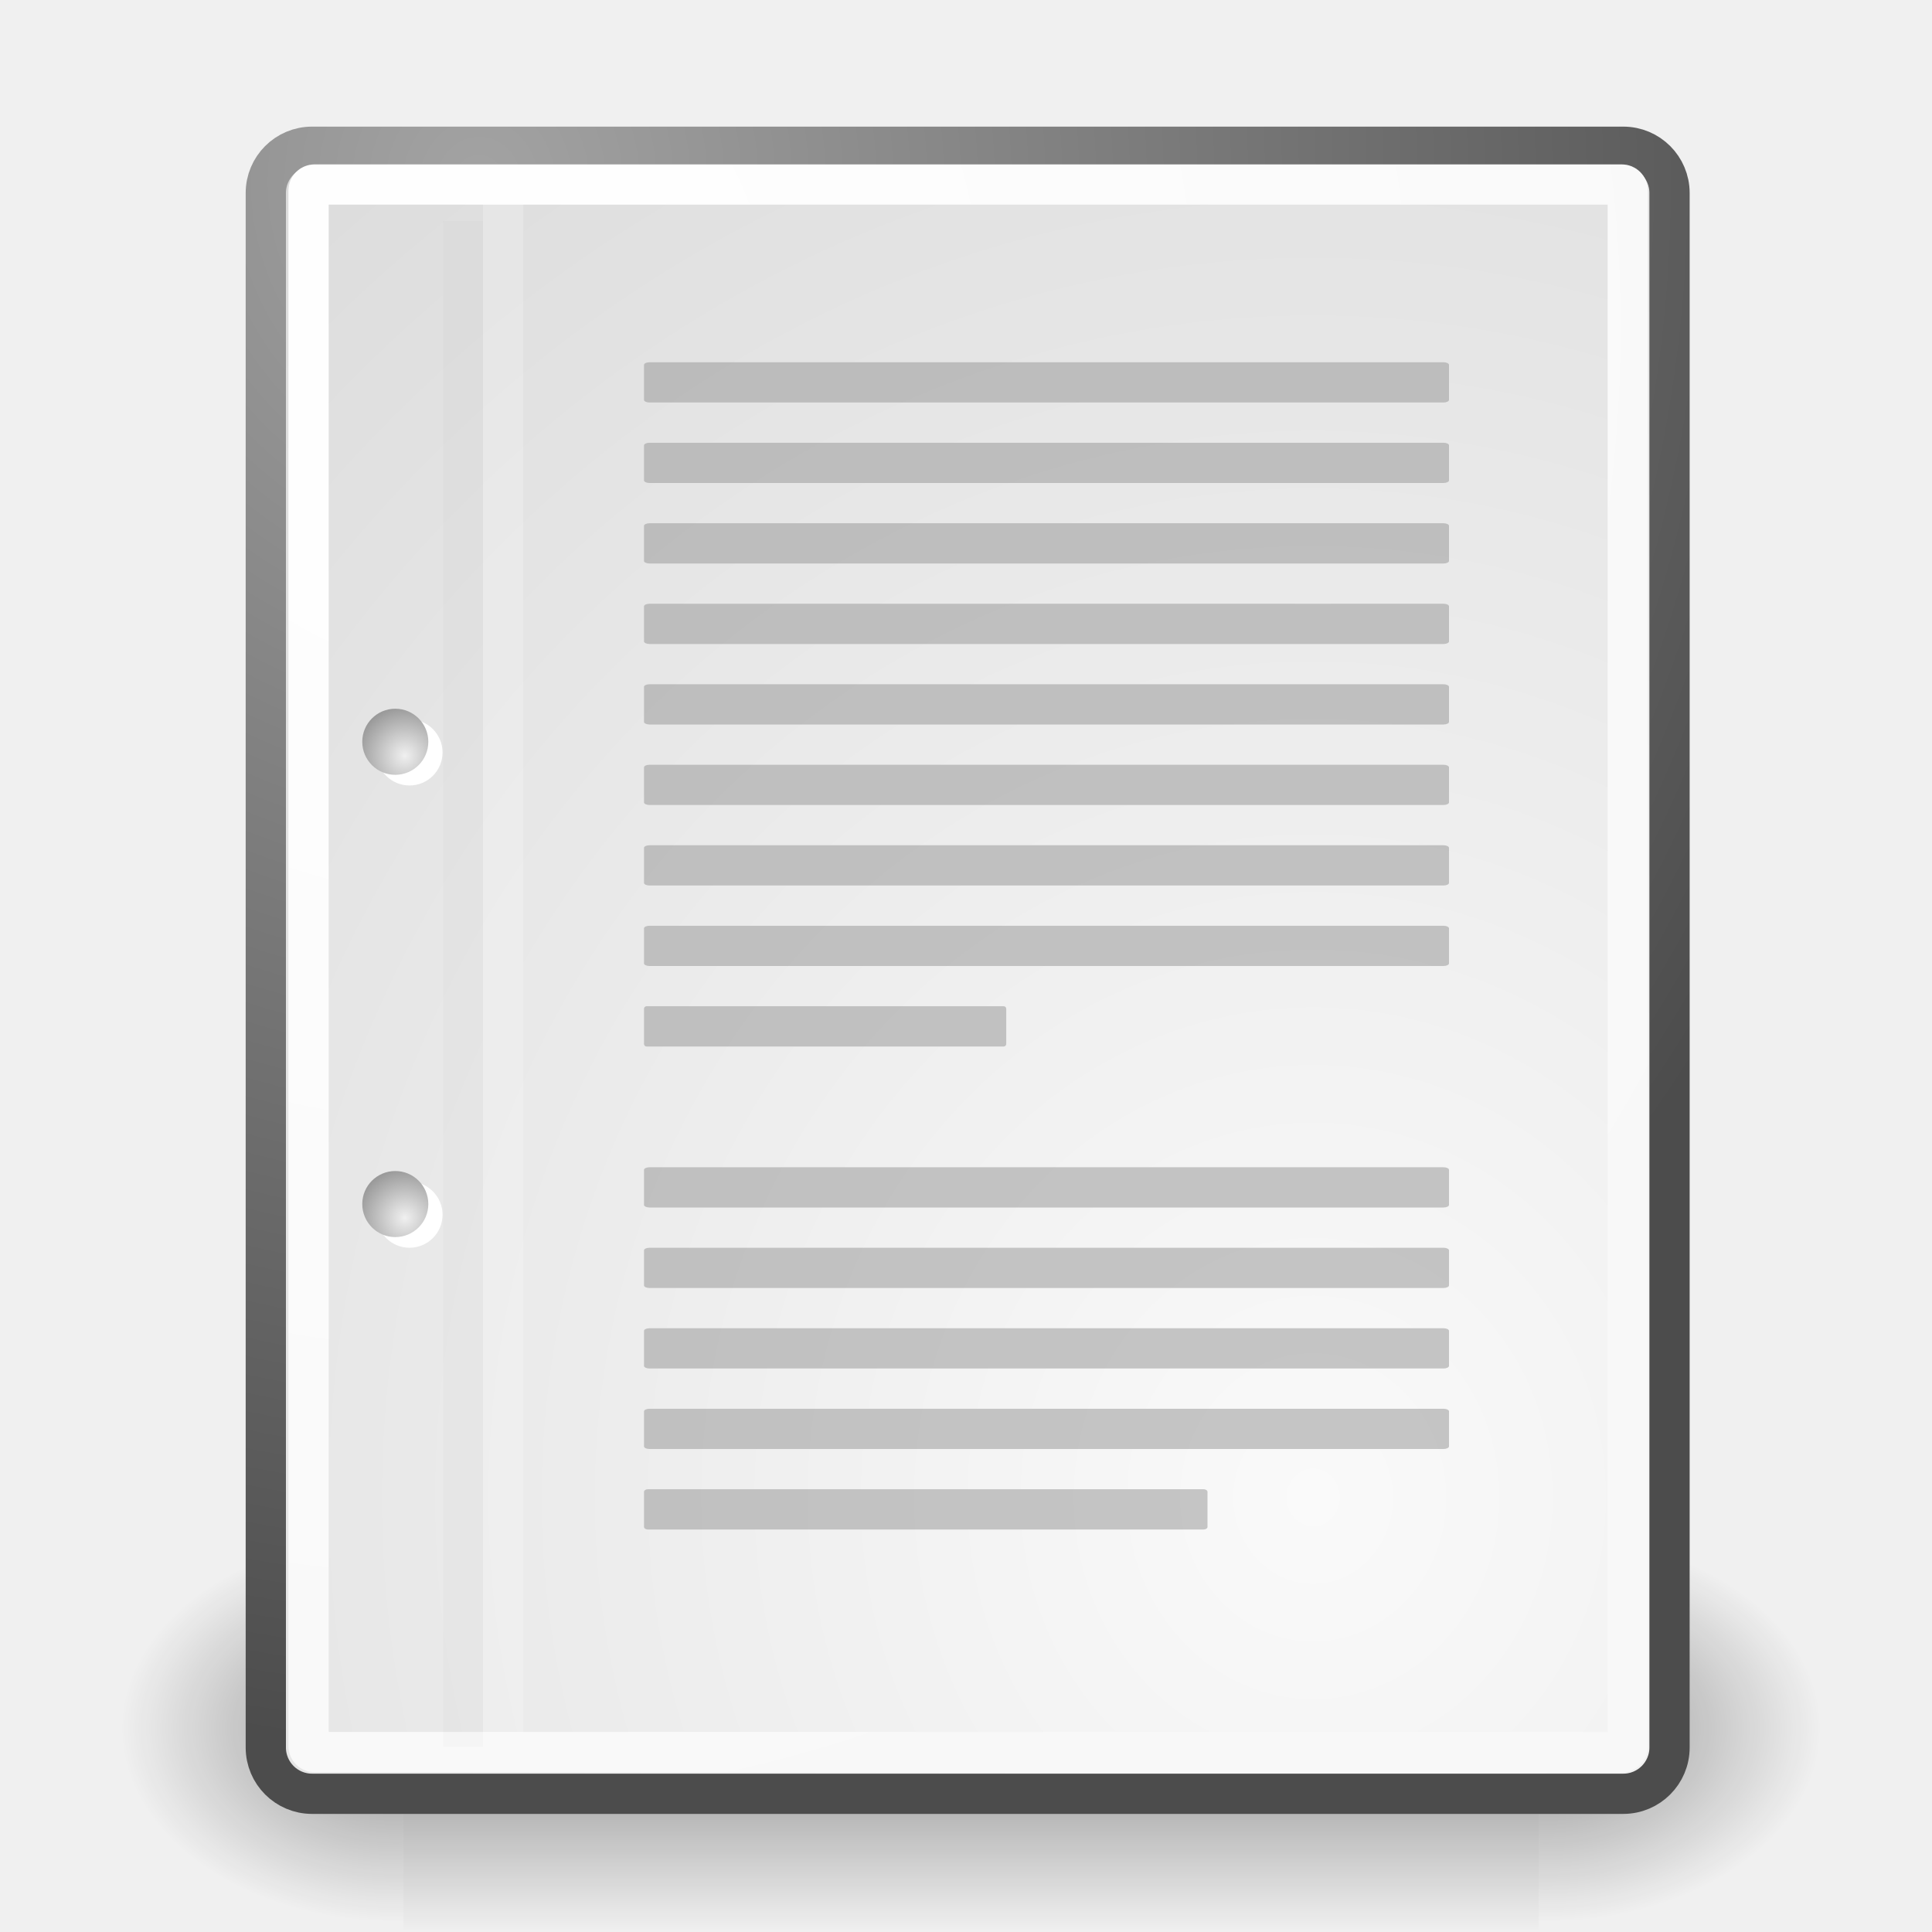
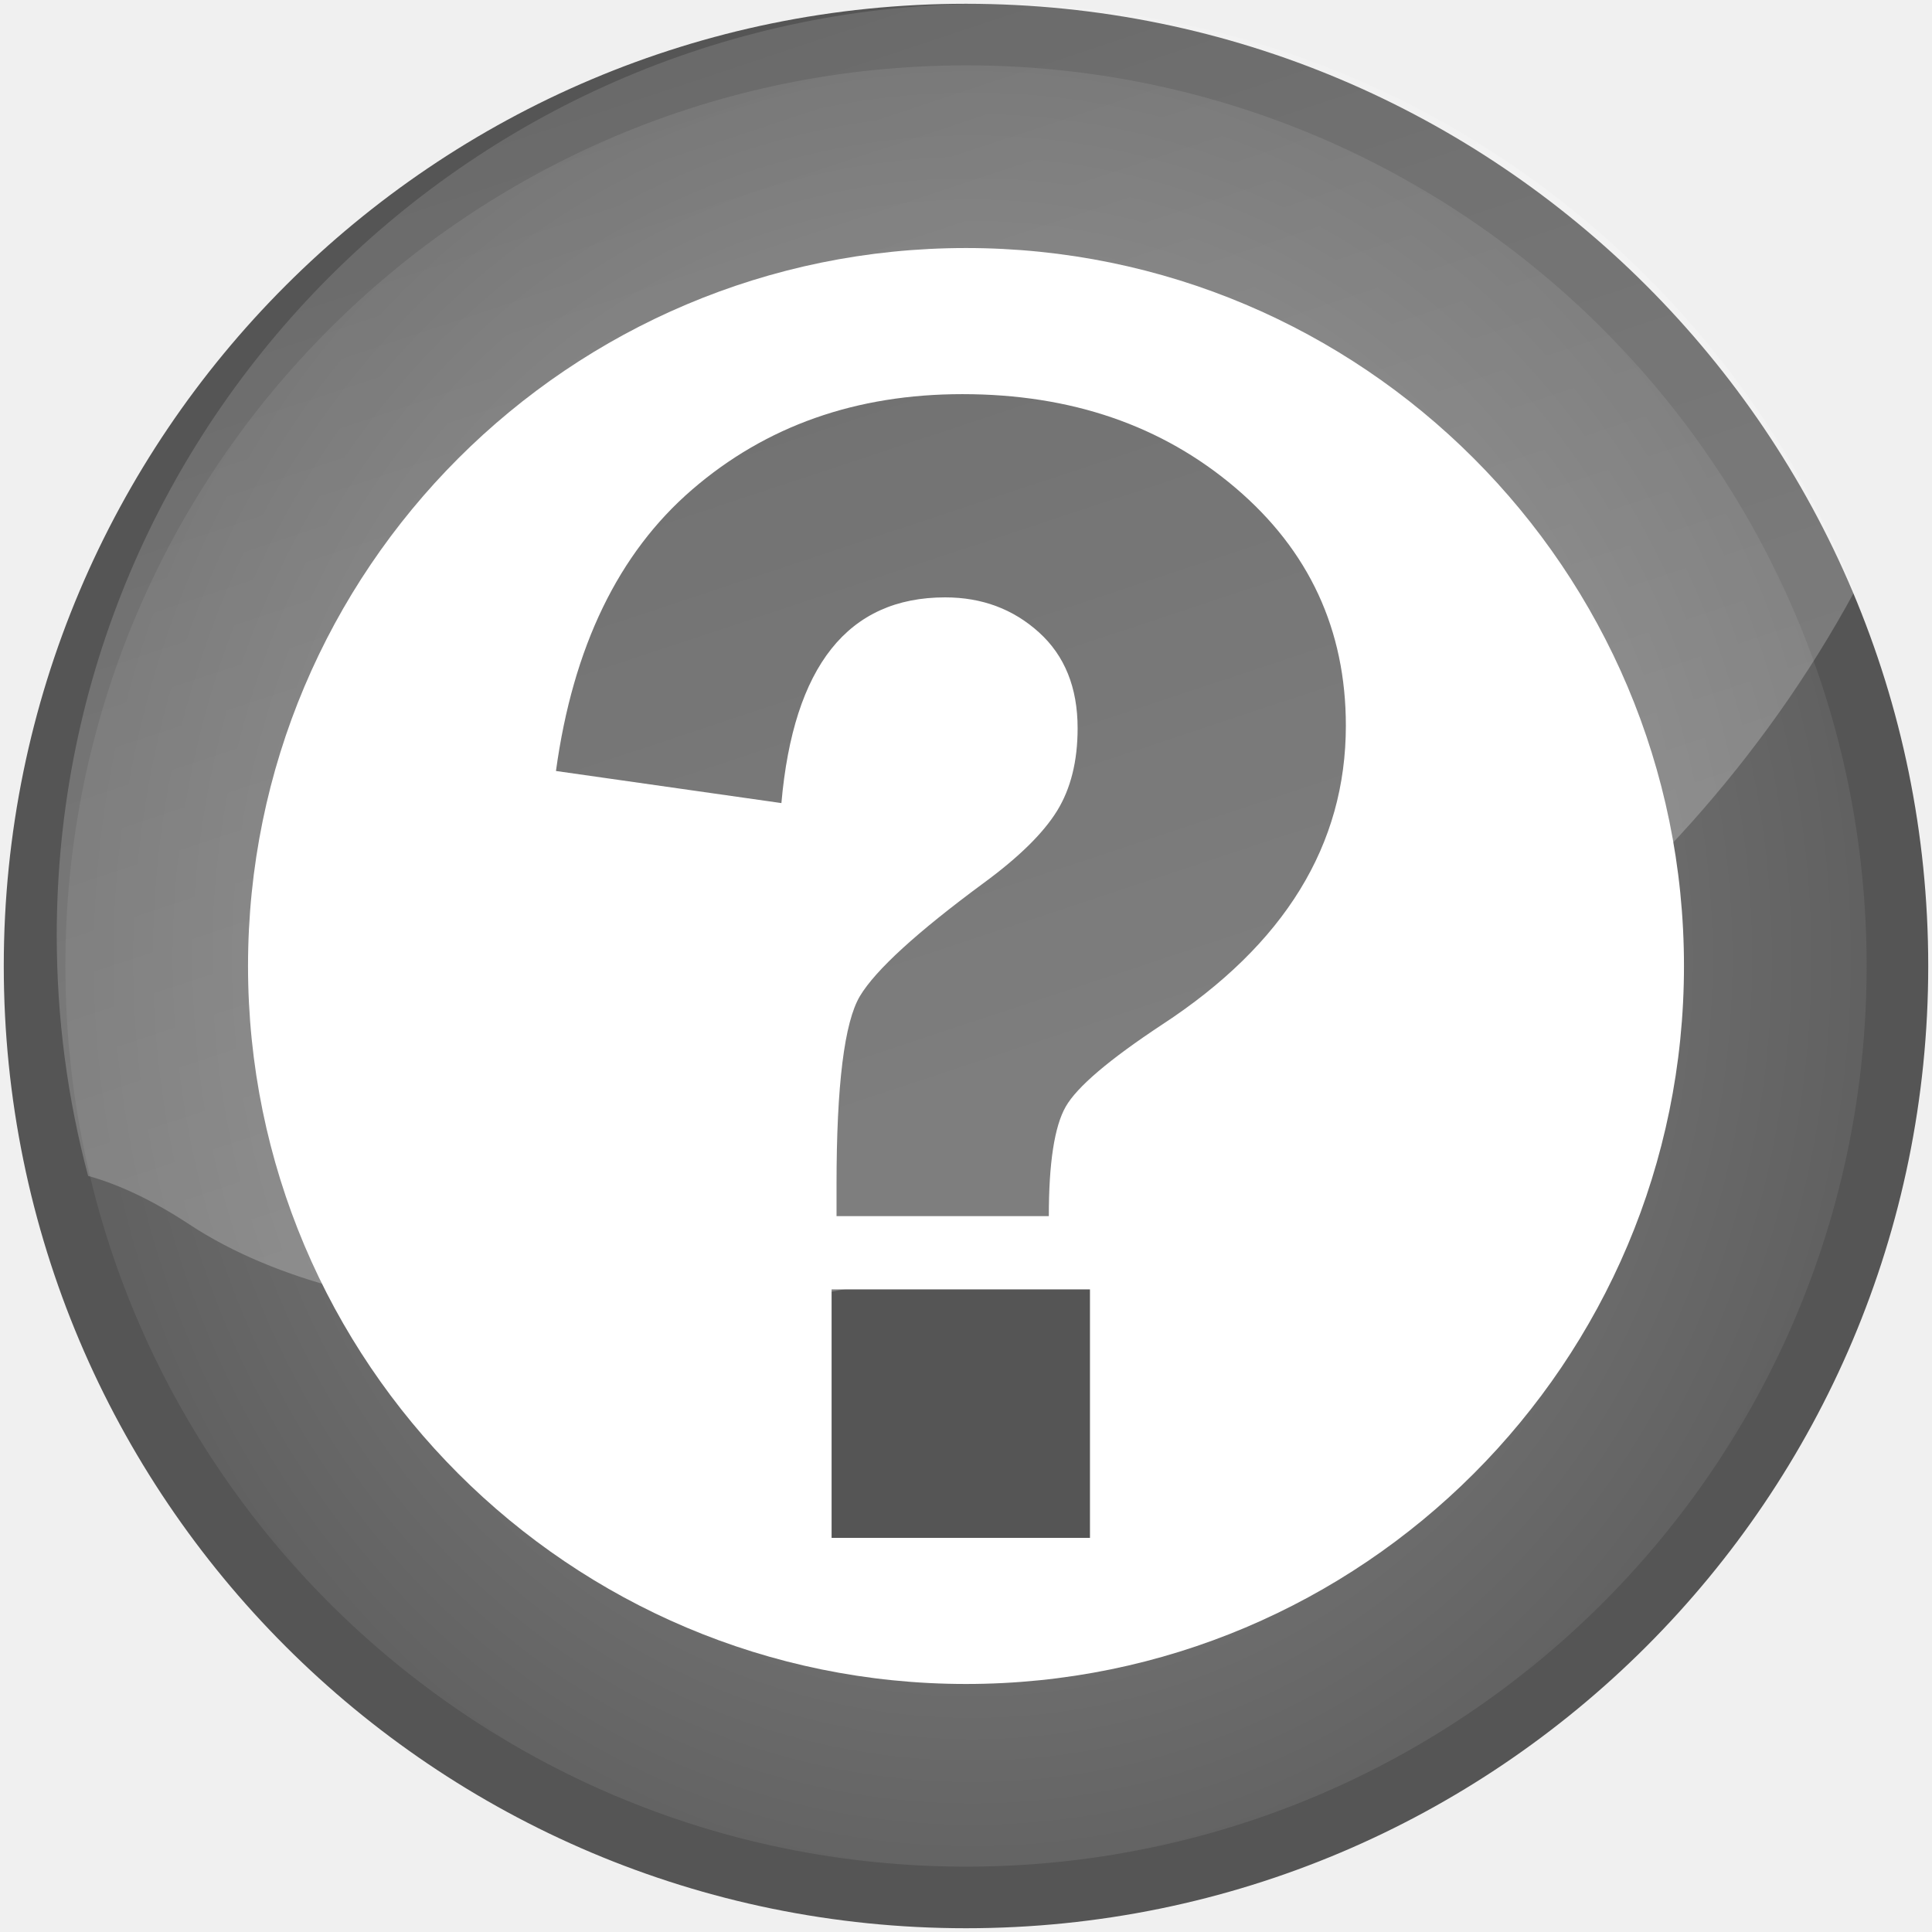
- <svg xmlns="http://www.w3.org/2000/svg" xmlns:xlink="http://www.w3.org/1999/xlink" id="svg249" height="48px" width="48px">
-   <defs id="defs3">
-     <radialGradient xlink:href="#linearGradient5060" id="radialGradient6719" gradientUnits="userSpaceOnUse" gradientTransform="matrix(-2.774389,0,0,1.969706,112.7623,-872.8854)" cx="605.714" cy="486.648" fx="605.714" fy="486.648" r="117.143" />
-     <linearGradient id="linearGradient5060">
-       <stop style="stop-color:black;stop-opacity:1;" offset="0" id="stop5062" />
-       <stop style="stop-color:black;stop-opacity:0;" offset="1" id="stop5064" />
+ <svg xmlns="http://www.w3.org/2000/svg" xmlns:xlink="http://www.w3.org/1999/xlink" id="svg2" height="256" width="256" version="1.0">
+   <defs id="defs4">
+     <linearGradient id="linearGradient5682">
+       <stop id="stop5684" offset="0" style="stop-color:#8e8e8e;stop-opacity:1;" />
+       <stop id="stop5686" offset="1" style="stop-color:#616161;stop-opacity:1;" />
    </linearGradient>
-     <radialGradient xlink:href="#linearGradient5060" id="radialGradient6717" gradientUnits="userSpaceOnUse" gradientTransform="matrix(2.774389,0,0,1.969706,-1891.633,-872.8854)" cx="605.714" cy="486.648" fx="605.714" fy="486.648" r="117.143" />
-     <linearGradient id="linearGradient5048">
-       <stop style="stop-color:black;stop-opacity:0;" offset="0" id="stop5050" />
-       <stop id="stop5056" offset="0.5" style="stop-color:black;stop-opacity:1;" />
-       <stop style="stop-color:black;stop-opacity:0;" offset="1" id="stop5052" />
+     <linearGradient id="linearGradient3900">
+       <stop style="stop-color:#ffffff;stop-opacity:1;" offset="0" id="stop3902" />
+       <stop id="stop5778" offset="0.333" style="stop-color:#ffffff;stop-opacity:0.73;" />
+       <stop style="stop-color:#ffffff;stop-opacity:0;" offset="1" id="stop3904" />
    </linearGradient>
-     <linearGradient xlink:href="#linearGradient5048" id="linearGradient6715" gradientUnits="userSpaceOnUse" gradientTransform="matrix(2.774389,0,0,1.969706,-1892.179,-872.8854)" x1="302.857" y1="366.648" x2="302.857" y2="609.505" />
-     <linearGradient id="linearGradient4542">
-       <stop style="stop-color:#000000;stop-opacity:1;" offset="0" id="stop4544" />
-       <stop style="stop-color:#000000;stop-opacity:0;" offset="1" id="stop4546" />
-     </linearGradient>
-     <linearGradient id="linearGradient15662">
-       <stop id="stop15664" offset="0" style="stop-color:#ffffff;stop-opacity:1;" />
-       <stop id="stop15666" offset="1" style="stop-color:#f8f8f8;stop-opacity:1;" />
-     </linearGradient>
-     <radialGradient id="aigrd3" cx="20.892" cy="64.568" r="5.257" fx="20.892" fy="64.568" gradientUnits="userSpaceOnUse">
-       <stop offset="0" style="stop-color:#F0F0F0" id="stop15573" />
-       <stop offset="1" style="stop-color:#9a9a9a;stop-opacity:1;" id="stop15575" />
-     </radialGradient>
-     <radialGradient id="aigrd2" cx="20.892" cy="114.568" r="5.256" fx="20.892" fy="114.568" gradientUnits="userSpaceOnUse">
-       <stop offset="0" style="stop-color:#F0F0F0" id="stop15566" />
-       <stop offset="1" style="stop-color:#9a9a9a;stop-opacity:1;" id="stop15568" />
-     </radialGradient>
-     <linearGradient id="linearGradient269">
-       <stop id="stop270" offset="0" style="stop-color:#a3a3a3;stop-opacity:1;" />
-       <stop id="stop271" offset="1" style="stop-color:#4c4c4c;stop-opacity:1;" />
-     </linearGradient>
-     <linearGradient id="linearGradient259">
-       <stop id="stop260" offset="0" style="stop-color:#fafafa;stop-opacity:1;" />
-       <stop id="stop261" offset="1" style="stop-color:#bbbbbb;stop-opacity:1;" />
-     </linearGradient>
-     <radialGradient xlink:href="#linearGradient269" id="radialGradient15656" gradientUnits="userSpaceOnUse" gradientTransform="matrix(0.968273,0,0,1.032767,3.353553,0.646447)" cx="8.824" cy="3.756" fx="8.824" fy="3.756" r="37.752" />
-     <radialGradient xlink:href="#linearGradient259" id="radialGradient15658" gradientUnits="userSpaceOnUse" gradientTransform="scale(0.960493,1.041132)" cx="33.967" cy="35.737" fx="33.967" fy="35.737" r="86.708" />
-     <radialGradient xlink:href="#linearGradient15662" id="radialGradient15668" gradientUnits="userSpaceOnUse" gradientTransform="matrix(0.968273,0,0,1.032767,3.353553,0.646447)" cx="8.144" cy="7.268" fx="8.144" fy="7.268" r="38.159" />
-     <radialGradient r="5.256" fy="114.568" fx="20.892" cy="114.568" cx="20.892" gradientTransform="matrix(0.229703,0,0,0.229703,4.613529,3.979808)" gradientUnits="userSpaceOnUse" id="radialGradient2283" xlink:href="#aigrd2" />
-     <radialGradient r="5.257" fy="64.568" fx="20.892" cy="64.568" cx="20.892" gradientTransform="matrix(0.229703,0,0,0.229703,4.613529,3.979808)" gradientUnits="userSpaceOnUse" id="radialGradient2285" xlink:href="#aigrd3" />
-     <radialGradient xlink:href="#linearGradient4542" id="radialGradient4548" cx="24.307" cy="42.078" fx="24.307" fy="42.078" r="15.822" gradientTransform="matrix(1,0,0,0.284916,0,30.08928)" gradientUnits="userSpaceOnUse" />
+     <radialGradient xlink:href="#linearGradient5682" id="radialGradient6063" gradientUnits="userSpaceOnUse" gradientTransform="matrix(0.9233447,-3.0395864e-8,3.2918685e-8,1,-8.443,-3.3478726e-6)" cx="-110.142" cy="75.703" fx="-110.142" fy="75.703" r="93.73" />
+     <linearGradient xlink:href="#linearGradient3900" id="linearGradient3063" gradientUnits="userSpaceOnUse" gradientTransform="matrix(1.108648,0,0,1.108648,-10.95905,-25.81912)" x1="141.414" y1="148.375" x2="65.076" y2="-81.892" />
+     <radialGradient xlink:href="#linearGradient5682" id="radialGradient4009" gradientUnits="userSpaceOnUse" gradientTransform="matrix(0.9233447,-3.0395864e-8,3.2918685e-8,1,-8.443,-3.3478726e-6)" cx="-110.142" cy="75.703" fx="-110.142" fy="75.703" r="93.73" />
+     <linearGradient xlink:href="#linearGradient3900" id="linearGradient4011" gradientUnits="userSpaceOnUse" gradientTransform="matrix(1.108648,0,0,1.108648,324.2096,-25.81912)" x1="141.414" y1="148.375" x2="65.076" y2="-81.892" />
  </defs>
-   <g id="layer6">
-     <g style="display:inline" transform="matrix(2.105461e-2,0,0,2.086758e-2,42.85172,41.1536)" id="g6707">
-       <rect style="opacity:0.402;color:black;fill:url(#linearGradient6715);fill-opacity:1;fill-rule:nonzero;stroke:none;stroke-width:1;stroke-linecap:round;stroke-linejoin:miter;marker:none;marker-start:none;marker-mid:none;marker-end:none;stroke-miterlimit:4;stroke-dasharray:none;stroke-dashoffset:0;stroke-opacity:1;visibility:visible;display:inline;overflow:visible" id="rect6709" width="1339.633" height="478.357" x="-1559.252" y="-150.697" />
-       <path style="opacity:0.402;color:black;fill:url(#radialGradient6717);fill-opacity:1;fill-rule:nonzero;stroke:none;stroke-width:1;stroke-linecap:round;stroke-linejoin:miter;marker:none;marker-start:none;marker-mid:none;marker-end:none;stroke-miterlimit:4;stroke-dasharray:none;stroke-dashoffset:0;stroke-opacity:1;visibility:visible;display:inline;overflow:visible" d="M -219.619,-150.68 C -219.619,-150.68 -219.619,327.65 -219.619,327.65 C -76.745,328.551 125.781,220.481 125.781,88.454 C 125.781,-43.572 -33.655,-150.68 -219.619,-150.68 z " id="path6711" />
-       <path id="path6713" d="M -1559.252,-150.68 C -1559.252,-150.68 -1559.252,327.65 -1559.252,327.65 C -1702.127,328.551 -1904.652,220.481 -1904.652,88.454 C -1904.652,-43.572 -1745.216,-150.68 -1559.252,-150.68 z " style="opacity:0.402;color:black;fill:url(#radialGradient6719);fill-opacity:1;fill-rule:nonzero;stroke:none;stroke-width:1;stroke-linecap:round;stroke-linejoin:miter;marker:none;marker-start:none;marker-mid:none;marker-end:none;stroke-miterlimit:4;stroke-dasharray:none;stroke-dashoffset:0;stroke-opacity:1;visibility:visible;display:inline;overflow:visible" />
-     </g>
-   </g>
-   <g style="display:inline" id="layer1">
-     <rect style="color:#000000;fill:url(#radialGradient15658);fill-opacity:1;fill-rule:nonzero;stroke:url(#radialGradient15656);stroke-width:1;stroke-linecap:round;stroke-linejoin:round;stroke-miterlimit:4;stroke-dashoffset:0;stroke-opacity:1;marker:none;marker-start:none;marker-mid:none;marker-end:none;visibility:visible;display:block;overflow:visible" id="rect15391" width="34.875" height="40.92" x="6.604" y="3.646" ry="1.149" />
-     <rect style="color:#000000;fill:none;fill-opacity:1;fill-rule:nonzero;stroke:url(#radialGradient15668);stroke-width:1;stroke-linecap:round;stroke-linejoin:round;stroke-miterlimit:4;stroke-dashoffset:0;stroke-opacity:1;marker:none;marker-start:none;marker-mid:none;marker-end:none;visibility:visible;display:block;overflow:visible" id="rect15660" width="32.776" height="38.946" x="7.666" y="4.584" ry="0.149" rx="0.149" />
-     <g transform="translate(0.646447,-3.798933e-2)" id="g2270">
-       <g id="g1440" style="fill:#ffffff;fill-opacity:1;fill-rule:nonzero;stroke:#000000;stroke-miterlimit:4" transform="matrix(0.229703,0,0,0.229703,4.967081,4.244972)">
-         <radialGradient id="radialGradient1442" cx="20.892" cy="114.568" r="5.256" fx="20.892" fy="114.568" gradientUnits="userSpaceOnUse">
-           <stop offset="0" style="stop-color:#F0F0F0" id="stop1444" />
-           <stop offset="1" style="stop-color:#474747" id="stop1446" />
-         </radialGradient>
-         <path style="stroke:none" d="M 23.428,113.07 C 23.428,115.043 21.828,116.642 19.855,116.642 C 17.881,116.642 16.282,115.042 16.282,113.07 C 16.282,111.096 17.882,109.497 19.855,109.497 C 21.828,109.497 23.428,111.097 23.428,113.07 z " id="path1448" />
-         <radialGradient id="radialGradient1450" cx="20.892" cy="64.568" r="5.257" fx="20.892" fy="64.568" gradientUnits="userSpaceOnUse">
-           <stop offset="0" style="stop-color:#F0F0F0" id="stop1452" />
-           <stop offset="1" style="stop-color:#474747" id="stop1454" />
-         </radialGradient>
-         <path style="stroke:none" d="M 23.428,63.07 C 23.428,65.043 21.828,66.643 19.855,66.643 C 17.881,66.643 16.282,65.043 16.282,63.07 C 16.282,61.096 17.882,59.497 19.855,59.497 C 21.828,59.497 23.428,61.097 23.428,63.07 z " id="path1456" />
-       </g>
-       <path style="fill:url(#radialGradient2283);fill-rule:nonzero;stroke:none;stroke-miterlimit:4" d="M 9.995,29.952 C 9.995,30.406 9.627,30.773 9.174,30.773 C 8.721,30.773 8.354,30.405 8.354,29.952 C 8.354,29.499 8.721,29.132 9.174,29.132 C 9.627,29.132 9.995,29.499 9.995,29.952 z " id="path15570" />
-       <path style="fill:url(#radialGradient2285);fill-rule:nonzero;stroke:none;stroke-miterlimit:4" d="M 9.995,18.467 C 9.995,18.92 9.627,19.288 9.174,19.288 C 8.721,19.288 8.354,18.92 8.354,18.467 C 8.354,18.014 8.721,17.646 9.174,17.646 C 9.627,17.646 9.995,18.014 9.995,18.467 z " id="path15577" />
-     </g>
-     <path style="fill:none;fill-opacity:0.75;fill-rule:evenodd;stroke:#000000;stroke-width:0.989;stroke-linecap:butt;stroke-linejoin:miter;stroke-miterlimit:4;stroke-opacity:0.018" d="M 11.506,5.494 L 11.506,43.401" id="path15672" />
-     <path style="fill:none;fill-opacity:0.75;fill-rule:evenodd;stroke:#ffffff;stroke-width:1;stroke-linecap:butt;stroke-linejoin:miter;stroke-miterlimit:4;stroke-opacity:0.205" d="M 12.5,5.021 L 12.5,43.038" id="path15674" />
-   </g>
-   <g id="layer5" style="display:inline">
-     <g transform="matrix(0.909091,0,0,1,2.363628,0)" id="g2253">
-       <rect style="color:#000000;fill:#9b9b9b;fill-opacity:0.55;fill-rule:nonzero;stroke:none;stroke-width:1;stroke-linecap:round;stroke-linejoin:round;stroke-miterlimit:4;stroke-dashoffset:0;stroke-opacity:0.082;marker:none;marker-start:none;marker-mid:none;marker-end:none;visibility:visible;display:block;overflow:visible" id="rect15686" width="22" height="1" x="15" y="9" rx="0.152" ry="0.065" />
-       <rect style="color:#000000;fill:#9b9b9b;fill-opacity:0.55;fill-rule:nonzero;stroke:none;stroke-width:1;stroke-linecap:round;stroke-linejoin:round;stroke-miterlimit:4;stroke-dashoffset:0;stroke-opacity:0.082;marker:none;marker-start:none;marker-mid:none;marker-end:none;visibility:visible;display:block;overflow:visible" id="rect15688" width="22" height="1" x="15" y="11" rx="0.152" ry="0.065" />
-       <rect style="color:#000000;fill:#9b9b9b;fill-opacity:0.55;fill-rule:nonzero;stroke:none;stroke-width:1;stroke-linecap:round;stroke-linejoin:round;stroke-miterlimit:4;stroke-dashoffset:0;stroke-opacity:0.082;marker:none;marker-start:none;marker-mid:none;marker-end:none;visibility:visible;display:block;overflow:visible" id="rect15690" width="22" height="1" x="15" y="13" rx="0.152" ry="0.065" />
-       <rect style="color:#000000;fill:#9b9b9b;fill-opacity:0.55;fill-rule:nonzero;stroke:none;stroke-width:1;stroke-linecap:round;stroke-linejoin:round;stroke-miterlimit:4;stroke-dashoffset:0;stroke-opacity:0.082;marker:none;marker-start:none;marker-mid:none;marker-end:none;visibility:visible;display:block;overflow:visible" id="rect15692" width="22" height="1" x="15" y="15" rx="0.152" ry="0.065" />
-       <rect style="color:#000000;fill:#9b9b9b;fill-opacity:0.55;fill-rule:nonzero;stroke:none;stroke-width:1;stroke-linecap:round;stroke-linejoin:round;stroke-miterlimit:4;stroke-dashoffset:0;stroke-opacity:0.082;marker:none;marker-start:none;marker-mid:none;marker-end:none;visibility:visible;display:block;overflow:visible" id="rect15694" width="22" height="1" x="15" y="17" rx="0.152" ry="0.065" />
-       <rect style="color:#000000;fill:#9b9b9b;fill-opacity:0.55;fill-rule:nonzero;stroke:none;stroke-width:1;stroke-linecap:round;stroke-linejoin:round;stroke-miterlimit:4;stroke-dashoffset:0;stroke-opacity:0.082;marker:none;marker-start:none;marker-mid:none;marker-end:none;visibility:visible;display:block;overflow:visible" id="rect15696" width="22" height="1" x="15" y="19" rx="0.152" ry="0.065" />
-       <rect style="color:#000000;fill:#9b9b9b;fill-opacity:0.55;fill-rule:nonzero;stroke:none;stroke-width:1;stroke-linecap:round;stroke-linejoin:round;stroke-miterlimit:4;stroke-dashoffset:0;stroke-opacity:0.082;marker:none;marker-start:none;marker-mid:none;marker-end:none;visibility:visible;display:block;overflow:visible" id="rect15698" width="22" height="1" x="15" y="21" rx="0.152" ry="0.065" />
-       <rect style="color:#000000;fill:#9b9b9b;fill-opacity:0.55;fill-rule:nonzero;stroke:none;stroke-width:1;stroke-linecap:round;stroke-linejoin:round;stroke-miterlimit:4;stroke-dashoffset:0;stroke-opacity:0.082;marker:none;marker-start:none;marker-mid:none;marker-end:none;visibility:visible;display:block;overflow:visible" id="rect15700" width="22" height="1" x="15" y="23" rx="0.152" ry="0.065" />
-       <rect style="color:#000000;fill:#9b9b9b;fill-opacity:0.55;fill-rule:nonzero;stroke:none;stroke-width:1;stroke-linecap:round;stroke-linejoin:round;stroke-miterlimit:4;stroke-dashoffset:0;stroke-opacity:0.082;marker:none;marker-start:none;marker-mid:none;marker-end:none;visibility:visible;display:block;overflow:visible" id="rect15732" width="9.9" height="1" x="15" y="25" rx="0.068" ry="0.065" />
-       <rect style="color:#000000;fill:#9b9b9b;fill-opacity:0.55;fill-rule:nonzero;stroke:none;stroke-width:1;stroke-linecap:round;stroke-linejoin:round;stroke-miterlimit:4;stroke-dashoffset:0;stroke-opacity:0.082;marker:none;marker-start:none;marker-mid:none;marker-end:none;visibility:visible;display:block;overflow:visible" id="rect15736" width="22" height="1" x="15" y="29" rx="0.152" ry="0.065" />
-       <rect style="color:#000000;fill:#9b9b9b;fill-opacity:0.55;fill-rule:nonzero;stroke:none;stroke-width:1;stroke-linecap:round;stroke-linejoin:round;stroke-miterlimit:4;stroke-dashoffset:0;stroke-opacity:0.082;marker:none;marker-start:none;marker-mid:none;marker-end:none;visibility:visible;display:block;overflow:visible" id="rect15738" width="22" height="1" x="15" y="31" rx="0.152" ry="0.065" />
-       <rect style="color:#000000;fill:#9b9b9b;fill-opacity:0.55;fill-rule:nonzero;stroke:none;stroke-width:1;stroke-linecap:round;stroke-linejoin:round;stroke-miterlimit:4;stroke-dashoffset:0;stroke-opacity:0.082;marker:none;marker-start:none;marker-mid:none;marker-end:none;visibility:visible;display:block;overflow:visible" id="rect15740" width="22" height="1" x="15" y="33" rx="0.152" ry="0.065" />
-       <rect style="color:#000000;fill:#9b9b9b;fill-opacity:0.55;fill-rule:nonzero;stroke:none;stroke-width:1;stroke-linecap:round;stroke-linejoin:round;stroke-miterlimit:4;stroke-dashoffset:0;stroke-opacity:0.082;marker:none;marker-start:none;marker-mid:none;marker-end:none;visibility:visible;display:block;overflow:visible" id="rect15742" width="22" height="1" x="15" y="35" rx="0.152" ry="0.065" />
-       <rect style="color:#000000;fill:#9b9b9b;fill-opacity:0.55;fill-rule:nonzero;stroke:none;stroke-width:1;stroke-linecap:round;stroke-linejoin:round;stroke-miterlimit:4;stroke-dashoffset:0;stroke-opacity:0.082;marker:none;marker-start:none;marker-mid:none;marker-end:none;visibility:visible;display:block;overflow:visible" id="rect15744" width="15.4" height="1" x="15" y="37" rx="0.106" ry="0.065" />
-     </g>
+   <g style="display:inline" id="layer4" transform="translate(-2854.751,-1783.151)" />
+   <g style="display:inline" id="layer5" transform="translate(-2854.751,-1783.151)" />
+   <g id="g3087">
+     <path transform="matrix(1.360286,0,0,1.360286,278.6565,24.05159)" d="m -20.023,76.417 a 90.73,90.73 0 1 1 -181.461,0 90.73,90.73 0 1 1 181.461,0 z" id="path5972" style="fill:url(#radialGradient6063);fill-opacity:1;stroke:#555555;stroke-width:6;stroke-linecap:round;stroke-linejoin:round;stroke-miterlimit:4;stroke-opacity:1;stroke-dasharray:none" />
+     <path style="fill:#ffffff;fill-opacity:1;stroke:none" id="path5974" d="m -20.023,76.417 a 90.73,90.73 0 1 1 -181.461,0 90.73,90.73 0 1 1 181.461,0 z" transform="matrix(1.048546,0,0,1.048546,244.1302,47.87371)" />
+     <path id="path4150" style="font-size:223.289px;font-style:normal;font-variant:normal;font-weight:normal;font-stretch:normal;text-align:center;line-height:125%;letter-spacing:0px;word-spacing:0px;writing-mode:lr-tb;text-anchor:middle;fill:#555555;fill-opacity:1;stroke:none;font-family:Franklin Gothic Demi;-inkscape-font-specification:Franklin Gothic Demi" d="m 110.845,161.144 0,-4.143 c -4e-5,-13.229 1.036,-21.569 3.107,-25.022 2.071,-3.452 7.541,-8.45 16.409,-14.991 4.652,-3.416 7.886,-6.596 9.703,-9.54 1.817,-2.944 2.726,-6.596 2.726,-10.957 -7e-5,-5.379 -1.708,-9.613 -5.124,-12.702 -3.416,-3.089 -7.559,-4.634 -12.429,-4.634 -12.865,1.24e-4 -20.098,9.086 -21.697,27.257 L 73.667,102.16 C 75.92,85.734 81.935,73.304 91.711,64.873 101.487,56.441 113.425,52.226 127.526,52.226 c 14.392,1.51e-4 26.457,4.143 36.197,12.429 9.74,8.286 14.61,18.789 14.61,31.509 -1e-4,15.773 -8.105,28.965 -24.313,39.577 -7.051,4.652 -11.321,8.286 -12.811,10.903 -1.49,2.617 -2.235,7.45 -2.235,14.501 z m 33.581,42.63 -34.235,0 0,-32.926 34.235,0 z" />
+     <path style="opacity:0.24;fill:url(#linearGradient3063);fill-opacity:1;stroke:none" d="m 130.96,0.5 c -68.162,0 -123.441,55.279 -123.441,123.441 0,11.026 1.445,21.702 4.157,31.874 4.004,1.11 8.474,3.172 13.442,6.444 45.364,29.874 171.896,5.897 220.586,-83.841 C 227.586,32.788 183.043,0.5 130.96,0.5 z" id="path5980" />
  </g>
</svg>
